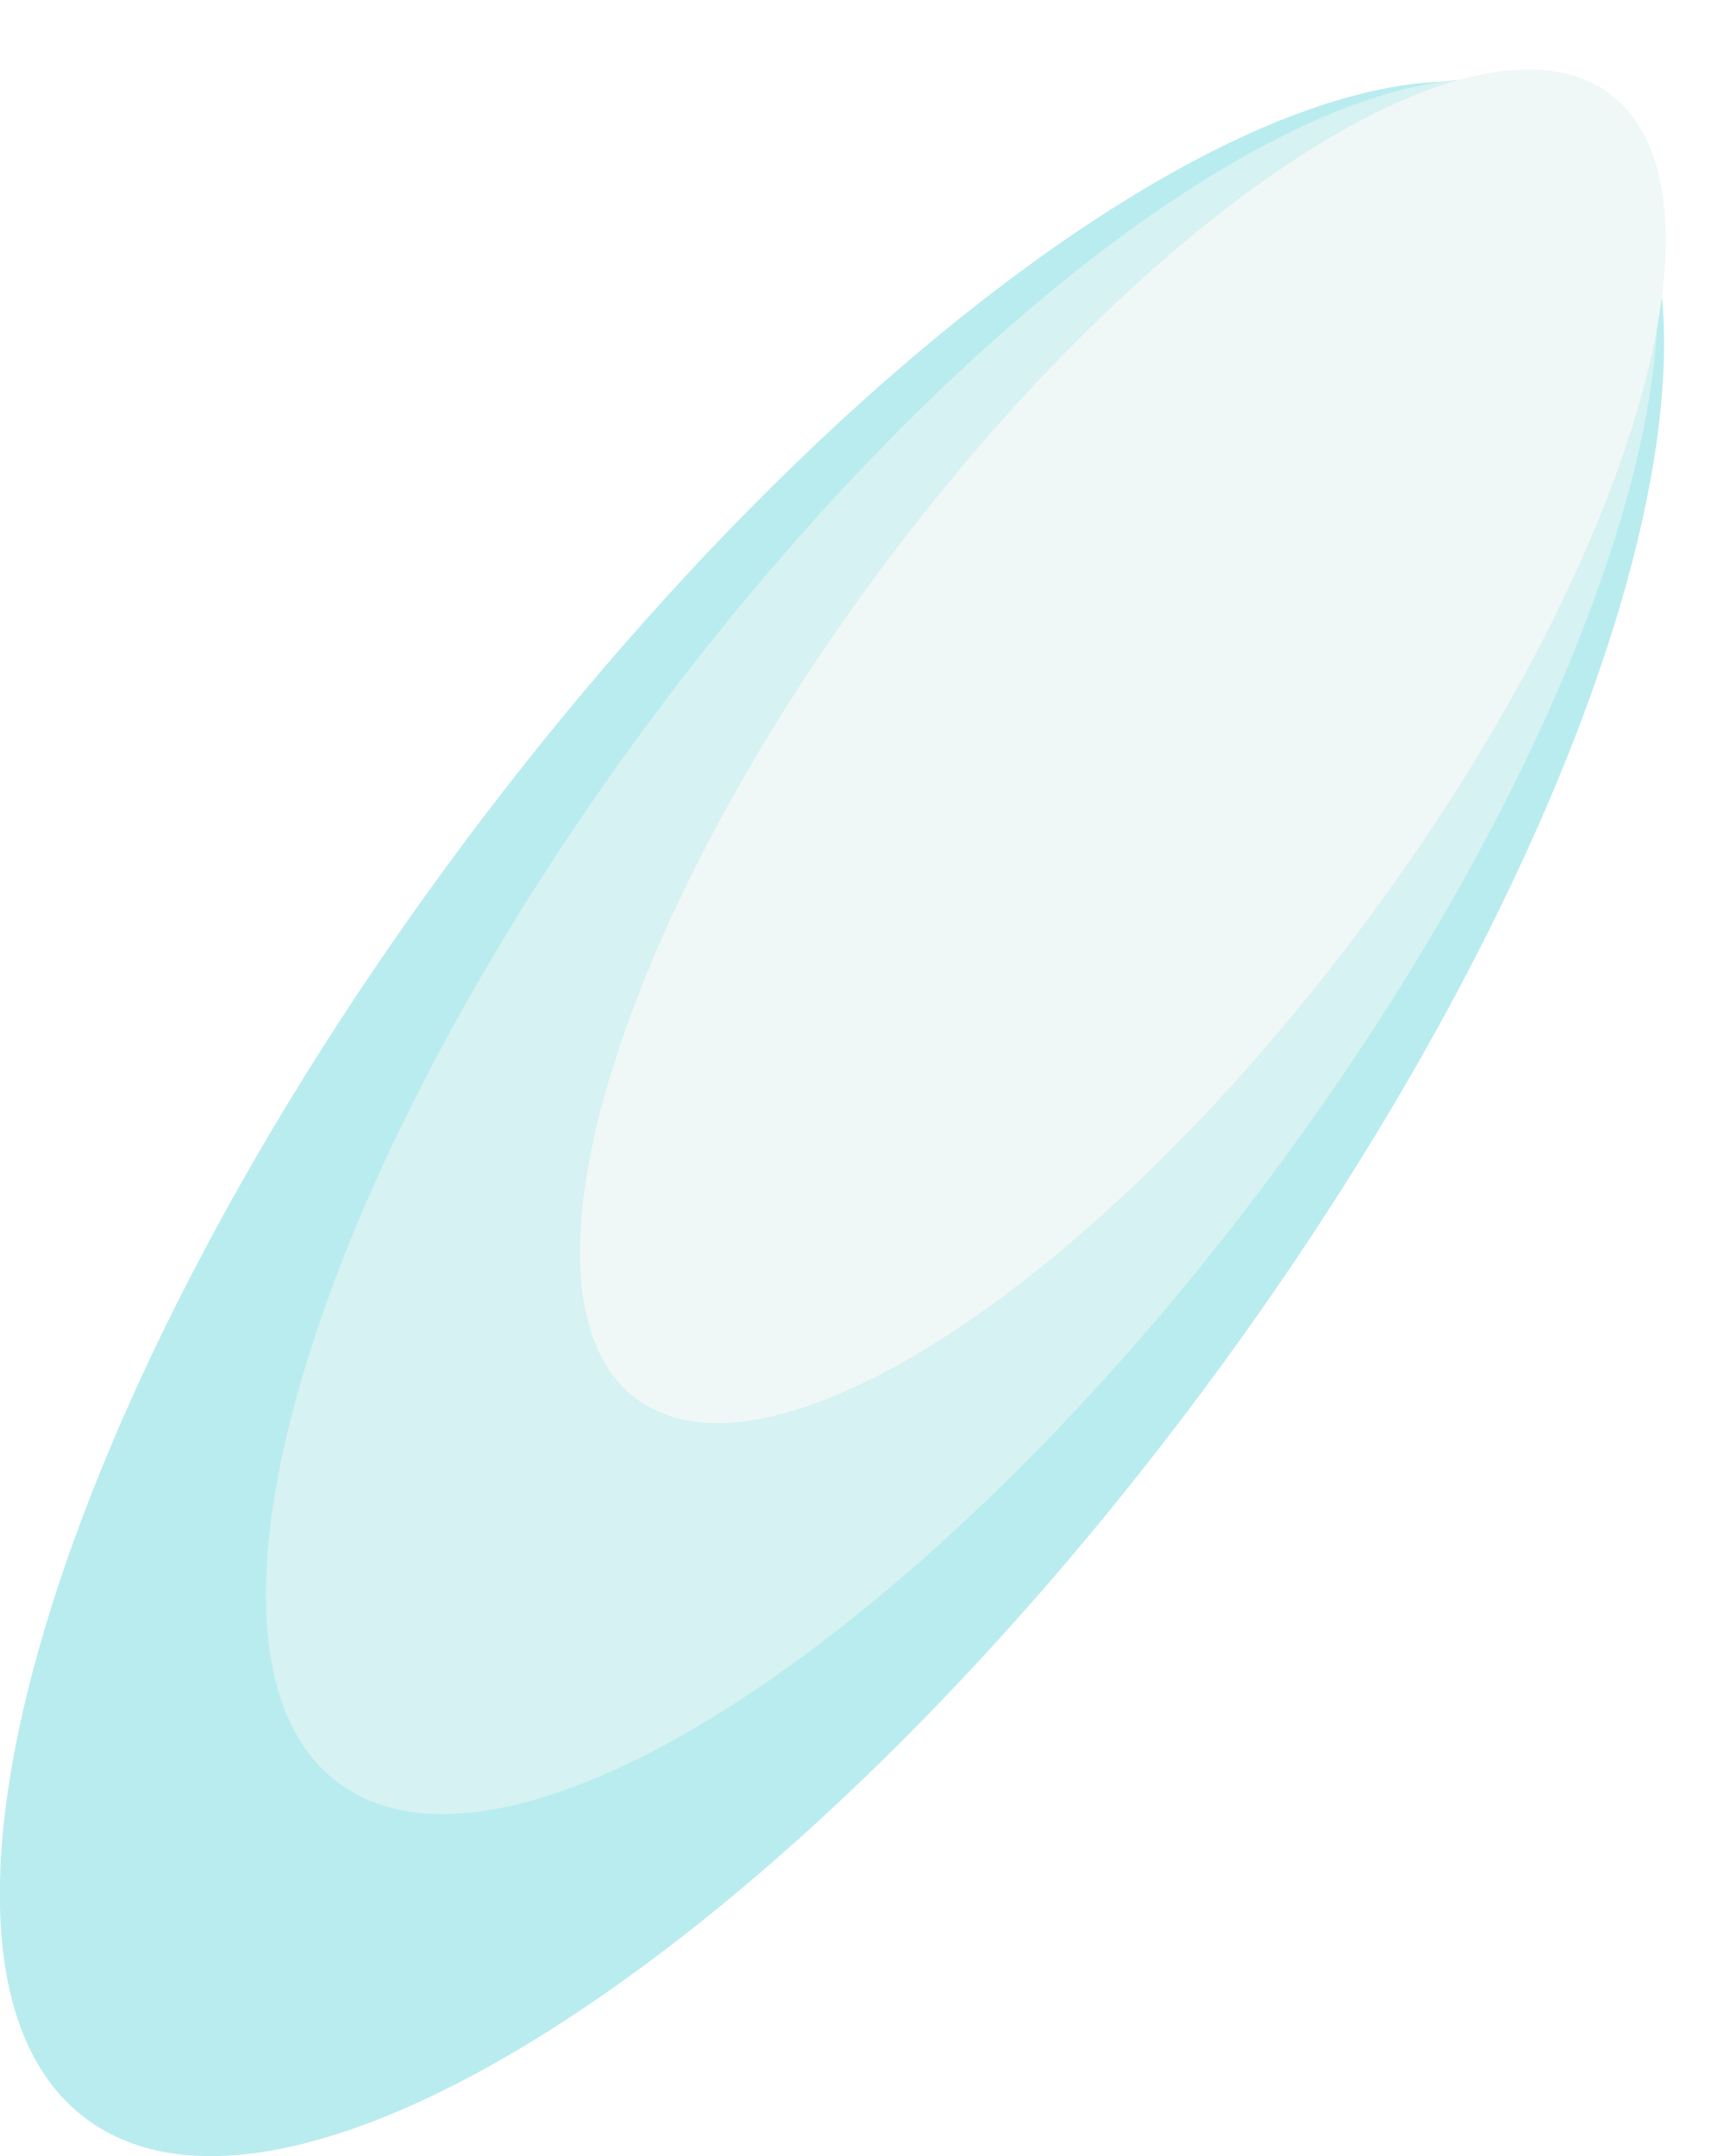
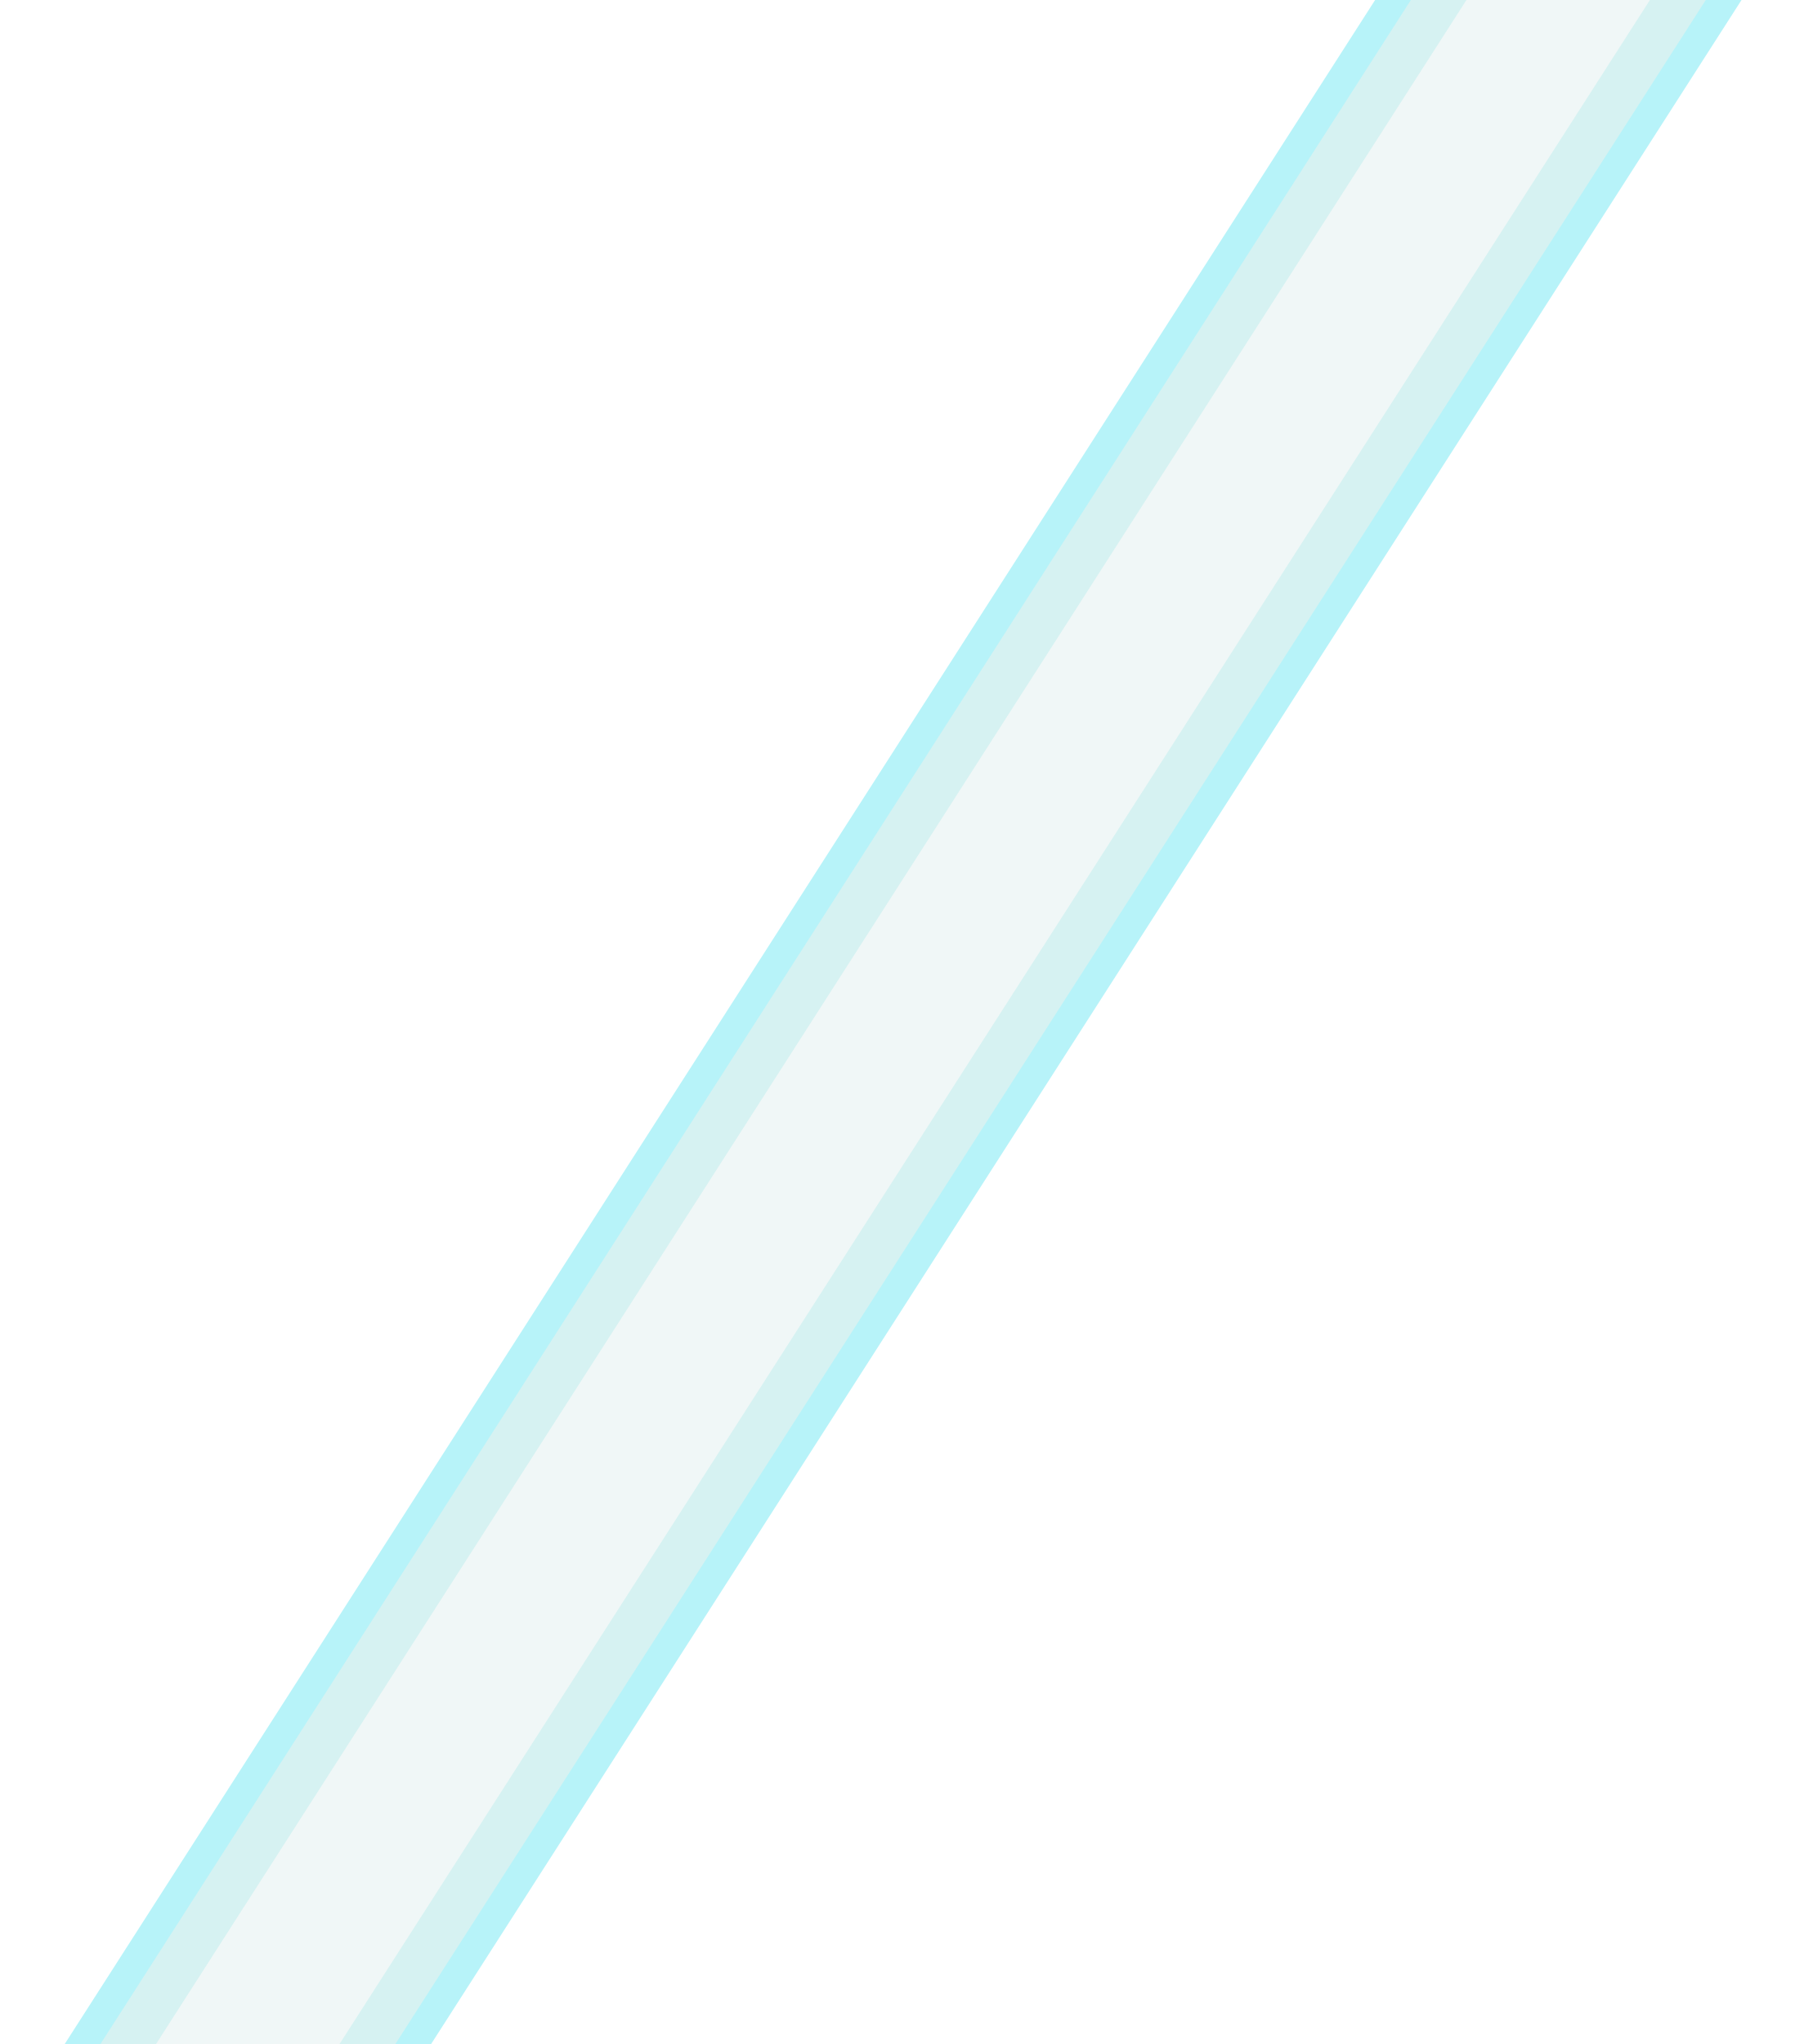
- <svg xmlns="http://www.w3.org/2000/svg" version="1.1" id="Calque_1" x="0px" y="0px" viewBox="0 0 273.5 342.2" style="enable-background:new 0 0 273.5 342.2;" xml:space="preserve">
+ <svg xmlns="http://www.w3.org/2000/svg" version="1.1" id="Calque_1" x="0px" y="0px" viewBox="0 0 820.9 930.2" style="enable-background:new 0 0 820.9 930.2;" xml:space="preserve">
  <style type="text/css">
- 	.st0{fill:#B9ECEF;}
+ 	.st0{fill:#B7F3F9;}
	.st1{fill:#D6F2F2;}
	.st2{fill:#F0F7F7;}
</style>
-   <ellipse id="XMLID_2_" transform="matrix(-0.5978 0.8016 -0.8016 -0.5978 353.3755 177.8516)" class="st0" cx="132.1" cy="177.6" rx="198" ry="73" />
-   <ellipse id="XMLID_3_" transform="matrix(-0.5978 0.8016 -0.8016 -0.5978 364.3037 117.6895)" class="st1" cx="152.6" cy="150.2" rx="165.6" ry="61.1" />
-   <ellipse id="XMLID_4_" transform="matrix(-0.5978 0.8016 -0.8016 -0.5978 379.6473 46.378)" class="st2" cx="178.2" cy="118.4" rx="129.2" ry="47.6" />
+   <rect id="XMLID_69_" x="365.2" y="-270.1" transform="matrix(-0.8418 -0.5398 0.5398 -0.8418 571.416 1021.699)" class="st0" width="140.4" height="1394.4" />
+   <rect id="XMLID_70_" x="378.9" y="-270.1" transform="matrix(-0.8418 -0.5398 0.5398 -0.8418 571.416 1021.699)" class="st1" width="113" height="1394.4" />
+   <rect id="XMLID_71_" x="400.3" y="-270.1" transform="matrix(-0.8418 -0.5398 0.5398 -0.8418 571.416 1021.699)" class="st2" width="70.3" height="1394.4" />
</svg>
